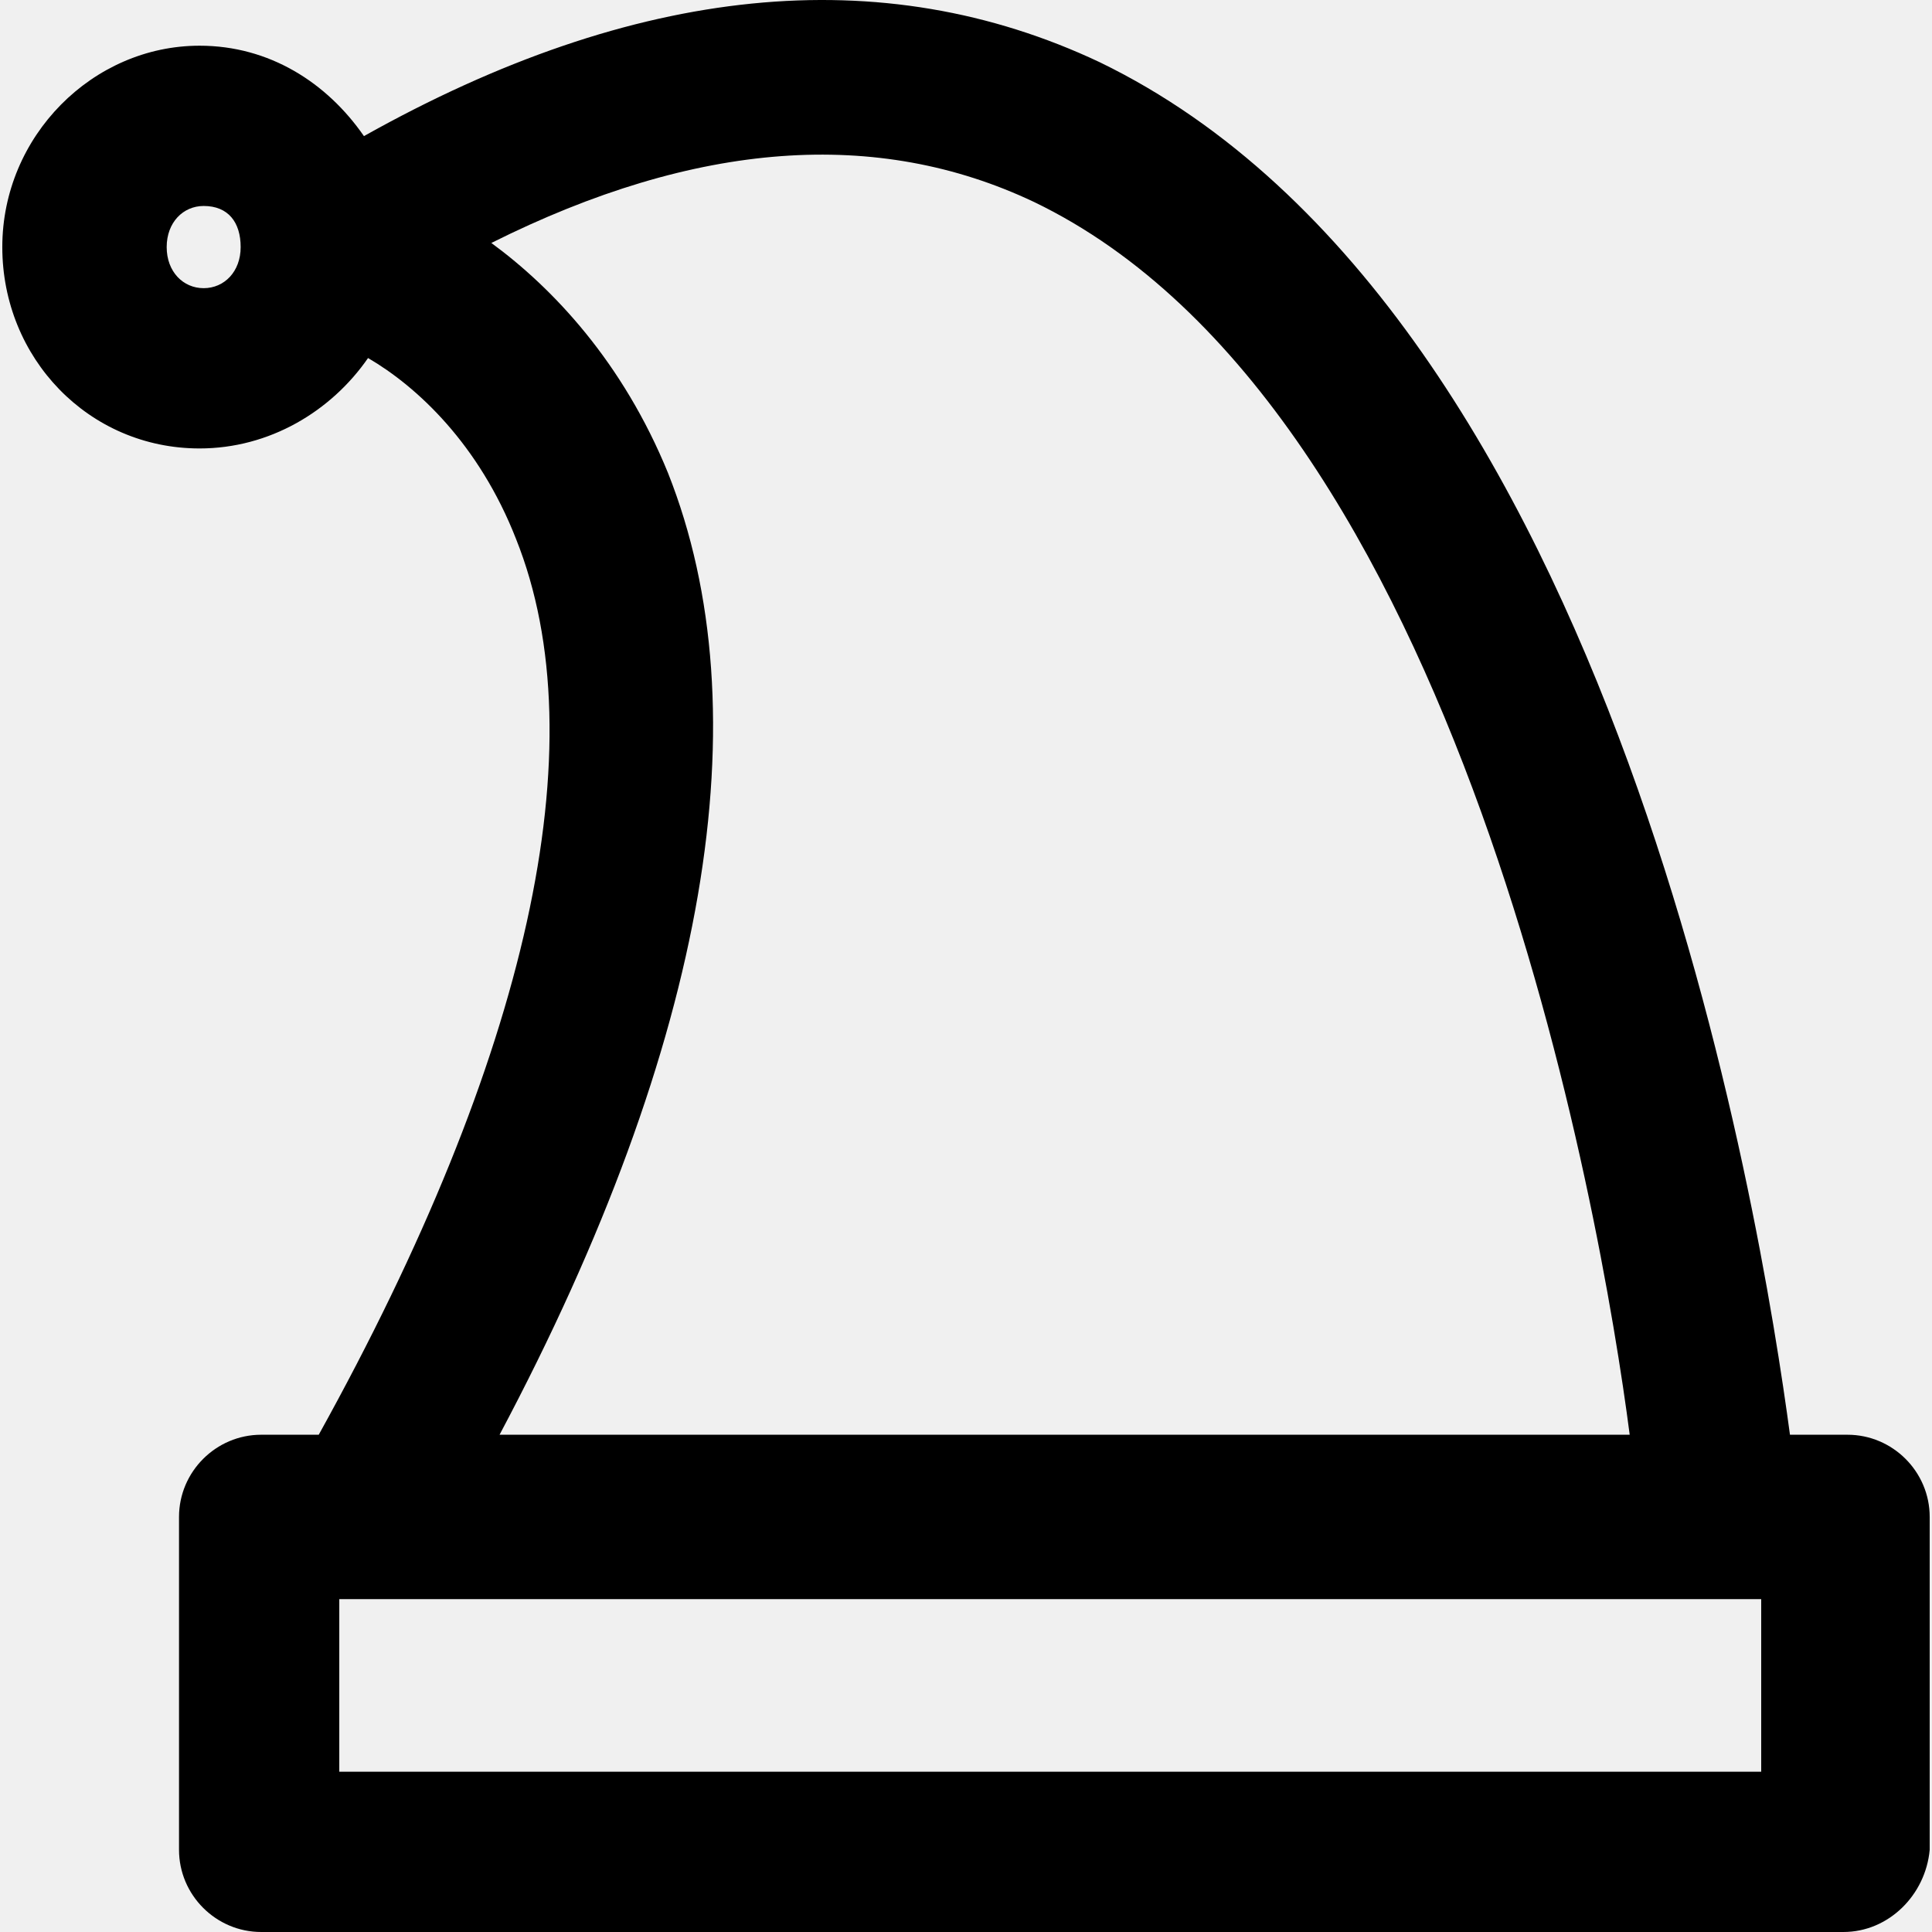
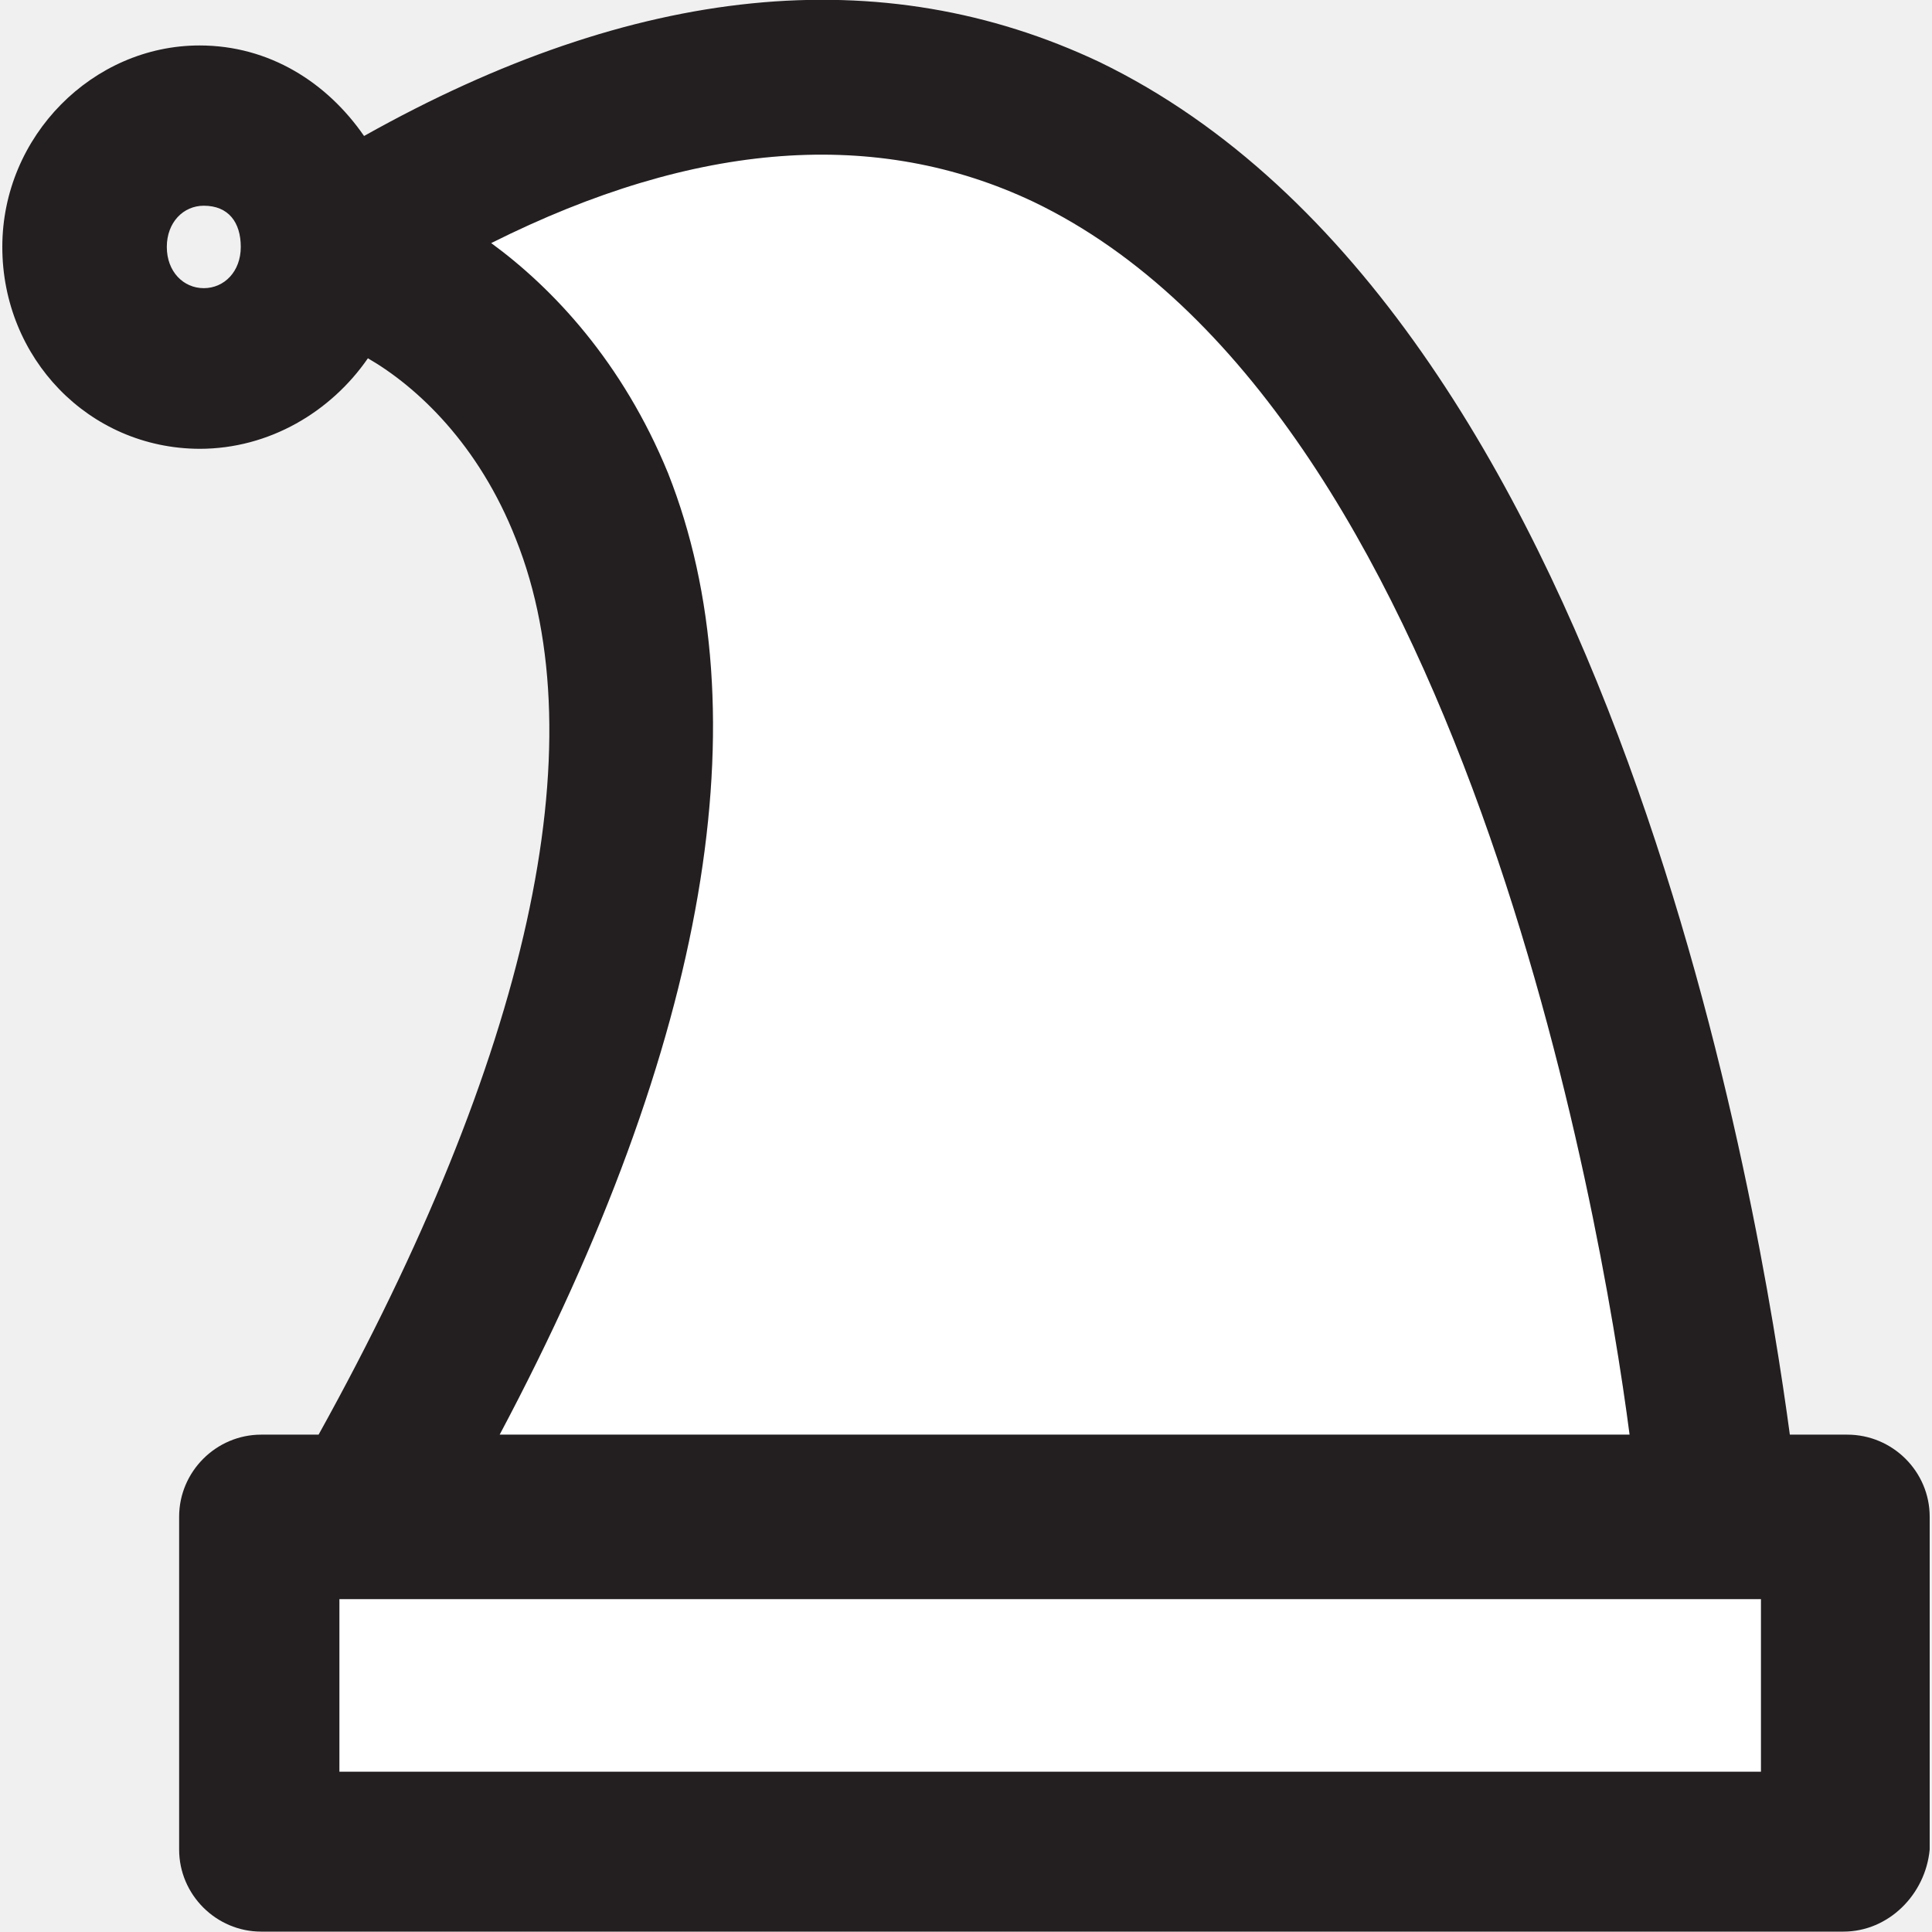
- <svg xmlns="http://www.w3.org/2000/svg" version="1.1" id="Layer_1" x="0px" y="0px" viewBox="0 0 501.462 501.462" style="enable-background:new 0 0 501.462 501.462;" xml:space="preserve">
+ <svg xmlns="http://www.w3.org/2000/svg" version="1.1" id="Layer_1" x="0px" y="0px" viewBox="0 0 501.5 501.5" style="enable-background:new 0 0 501.5 501.5;" xml:space="preserve">
+   <style type="text/css">
+ 	.st0{fill:#FFFFFF;}
+ 	.st1{fill:#231F20;}
+ </style>
  <g>
-     <g>
-       <path d="M479.53,372.396h-14.933c-7.467-55.467-44.8-291.2-179.2-356.267c-56.533-26.667-120.533-20.267-190.933,19.2    c-9.6-13.867-24.533-23.467-42.667-23.467c-27.733,0-51.2,23.467-51.2,52.267s22.4,52.267,51.2,52.267    c18.133,0,34.133-9.6,43.733-23.467c12.8,7.467,28.8,22.4,38.4,46.933c21.333,53.333,3.2,134.4-51.2,232.533H67.798    c-11.733,0-21.333,9.6-21.333,21.333v86.4c0,11.733,9.6,21.333,21.333,21.333h410.667c11.733,0,21.333-9.6,22.4-21.333v-86.4    C500.864,381.996,491.264,372.396,479.53,372.396z M52.864,74.796c-5.333,0-9.6-4.267-9.6-10.667s4.267-10.667,9.6-10.667    c6.4,0,9.6,4.267,9.6,10.667S58.197,74.796,52.864,74.796z M173.397,122.796c-11.733-28.8-29.867-48-45.867-59.733    c53.333-26.667,100.267-29.867,140.8-10.667c110.933,53.333,147.2,262.4,154.667,320H129.664    C184.064,269.996,197.93,184.662,173.397,122.796z M457.13,459.862H88.064v-44.8H457.13V459.862z" />
+     <g id="XMLID_1_">
+       <g>
+         <rect x="88.1" y="415.1" class="st0" width="369.1" height="44.8" />
+         <path class="st0" d="M423,372.4H129.7c54.4-102.4,68.3-187.7,43.7-249.6c-11.7-28.8-29.9-48-45.9-59.7     c53.3-26.7,100.3-29.9,140.8-10.7C379.3,105.7,415.5,314.8,423,372.4z" />
+         <path class="st1" d="M500.9,393.7v86.4c-1.1,11.7-10.7,21.3-22.4,21.3H67.8c-11.7,0-21.3-9.6-21.3-21.3v-86.4     c0-11.7,9.6-21.3,21.3-21.3h14.9c54.4-98.1,72.5-179.2,51.2-232.5c-9.6-24.5-25.6-39.5-38.4-46.9c-9.6,13.9-25.6,23.5-43.7,23.5     C23,116.4,0.6,92.9,0.6,64.1s23.5-52.3,51.2-52.3c18.1,0,33.1,9.6,42.7,23.5c70.4-39.5,134.4-45.9,190.9-19.2     c134.4,65.1,171.7,300.8,179.2,356.3h14.9C491.3,372.4,500.9,382,500.9,393.7z M457.1,459.9v-44.8H88.1v44.8H457.1z M129.7,372.4     H423c-7.5-57.6-43.7-266.7-154.7-320c-40.5-19.2-87.5-16-140.8,10.7c16,11.7,34.1,30.9,45.9,59.7     C197.9,184.7,184.1,270,129.7,372.4z M62.5,64.1c0-6.4-3.2-10.7-9.6-10.7c-5.3,0-9.6,4.3-9.6,10.7s4.3,10.7,9.6,10.7     C58.2,74.8,62.5,70.5,62.5,64.1z" />
+       </g>
+       <g>
+ 		</g>
    </g>
  </g>
-   <g>
- </g>
-   <g>
- </g>
-   <g>
- </g>
-   <g>
- </g>
-   <g>
- </g>
-   <g>
- </g>
-   <g>
- </g>
-   <g>
- </g>
-   <g>
- </g>
-   <g>
- </g>
-   <g>
- </g>
-   <g>
- </g>
-   <g>
- </g>
-   <g>
- </g>
-   <g>
- </g>
</svg>
